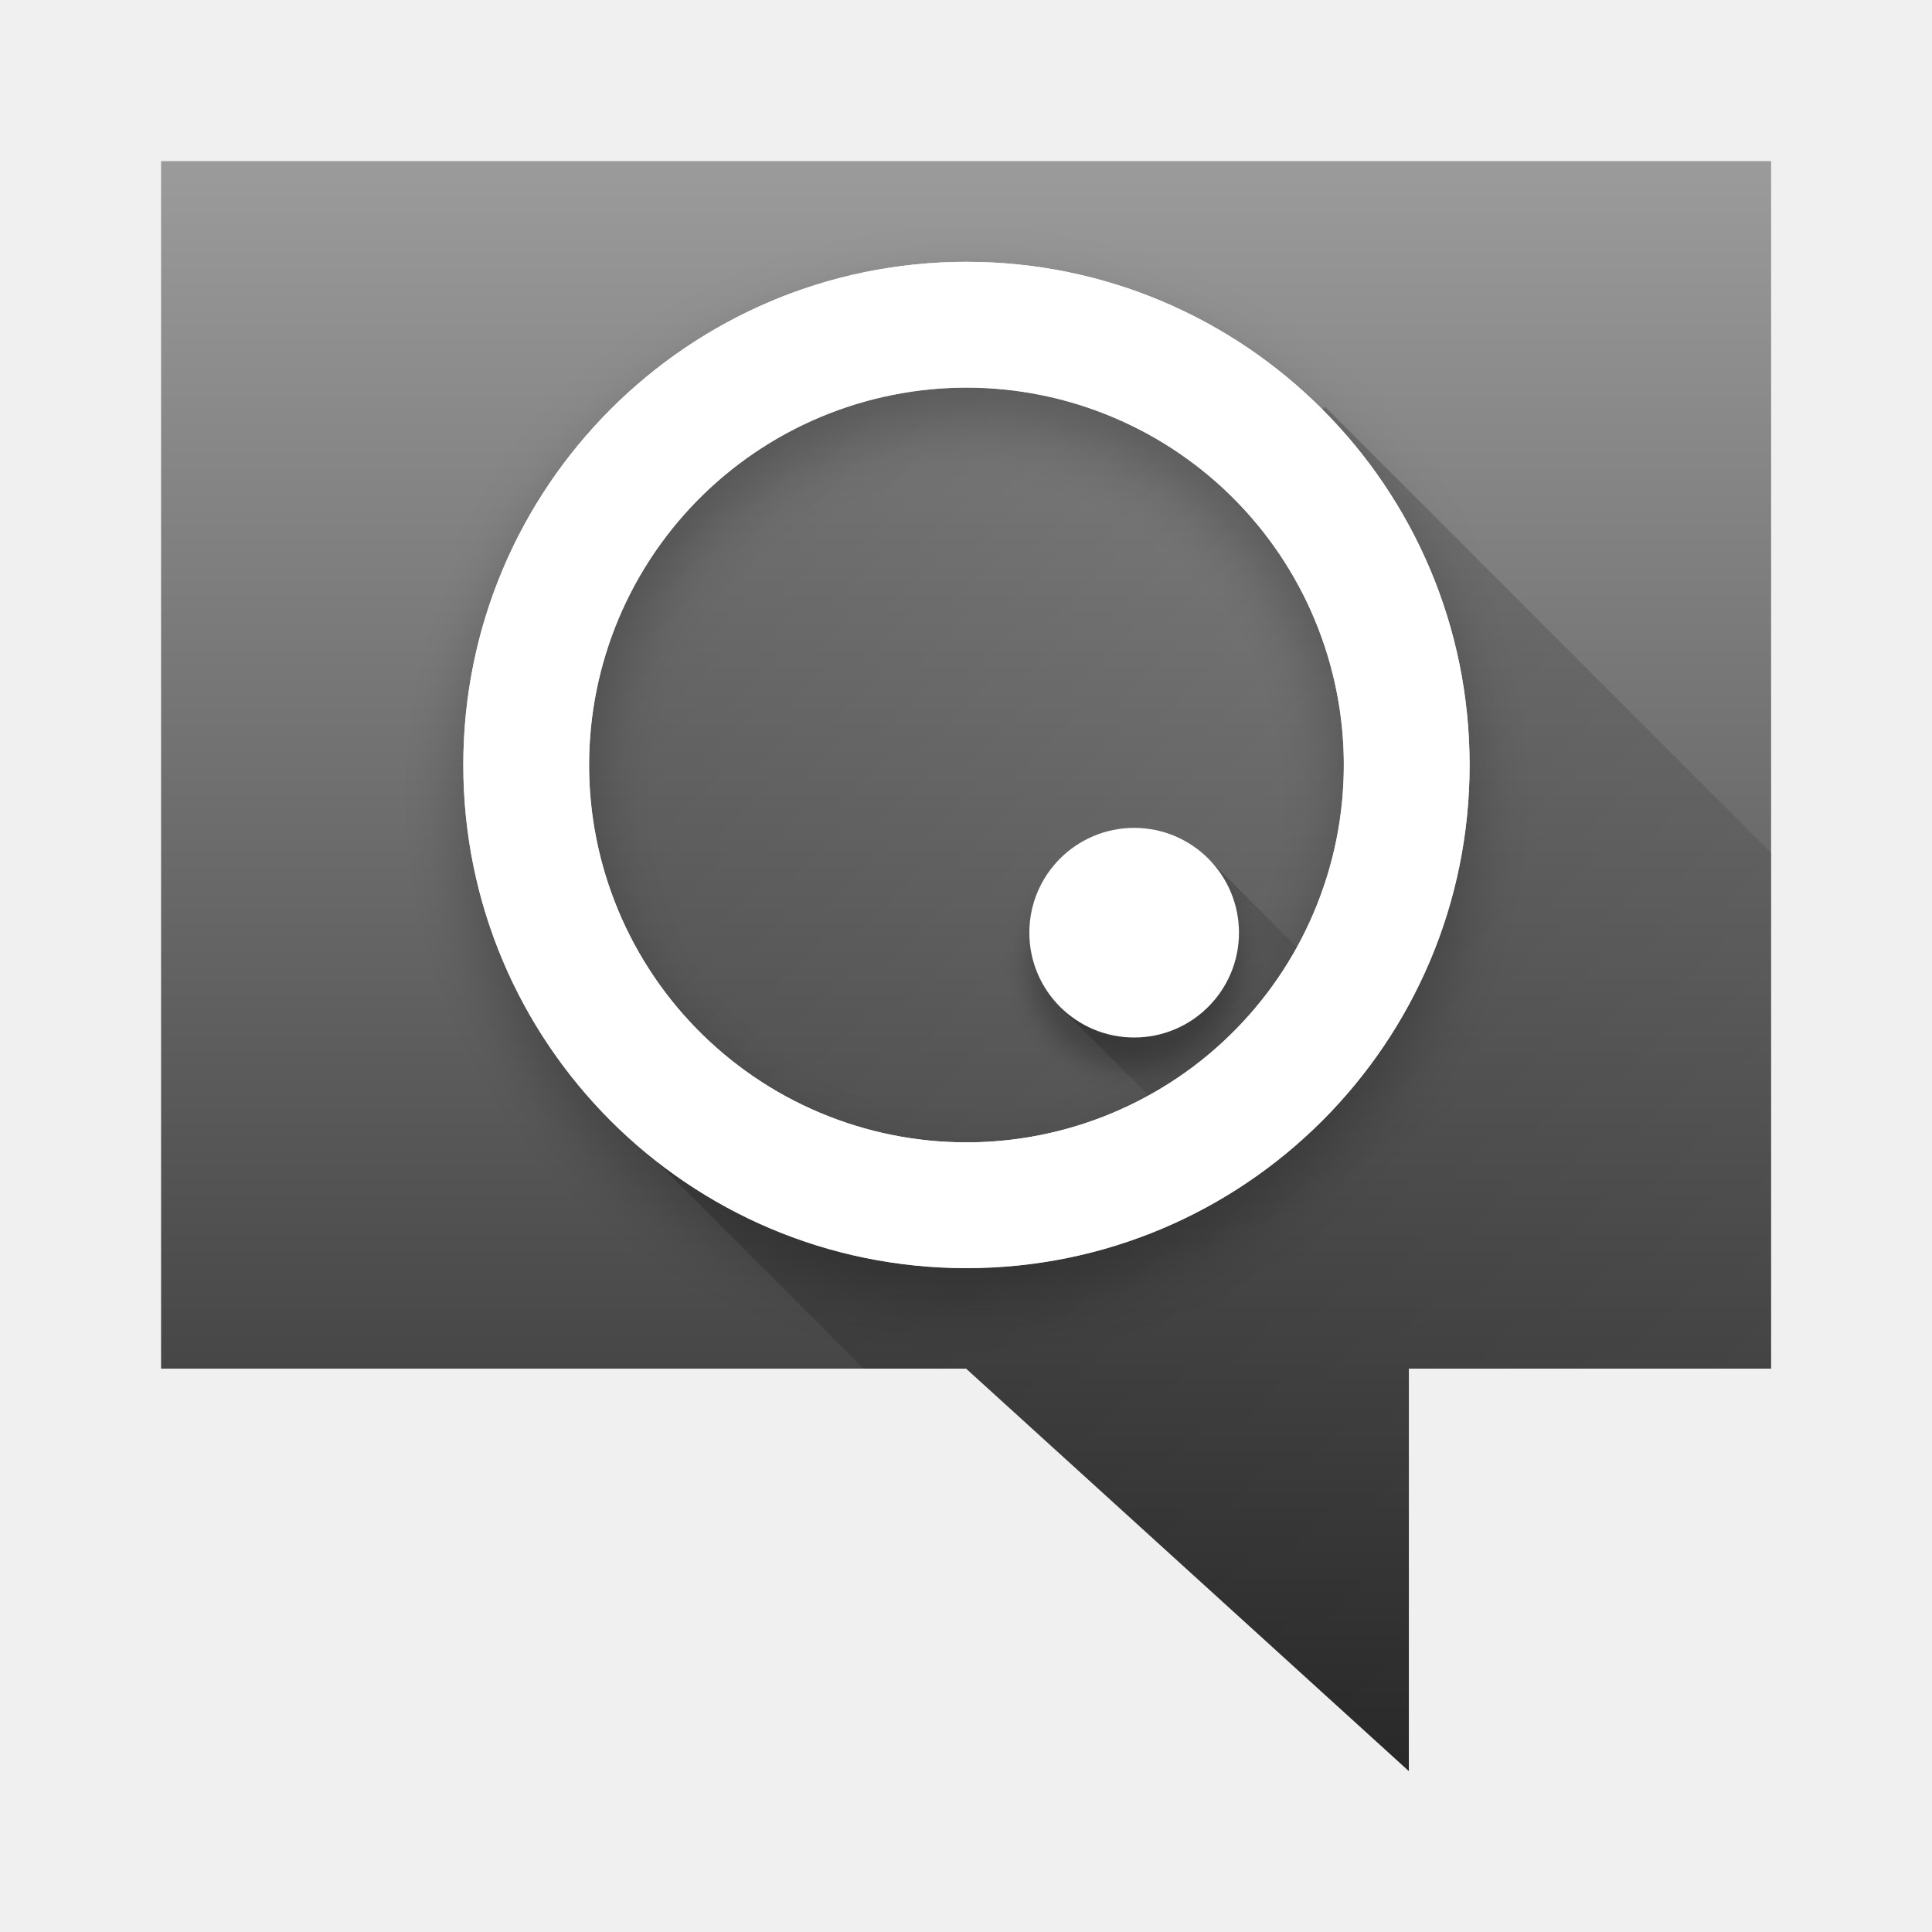
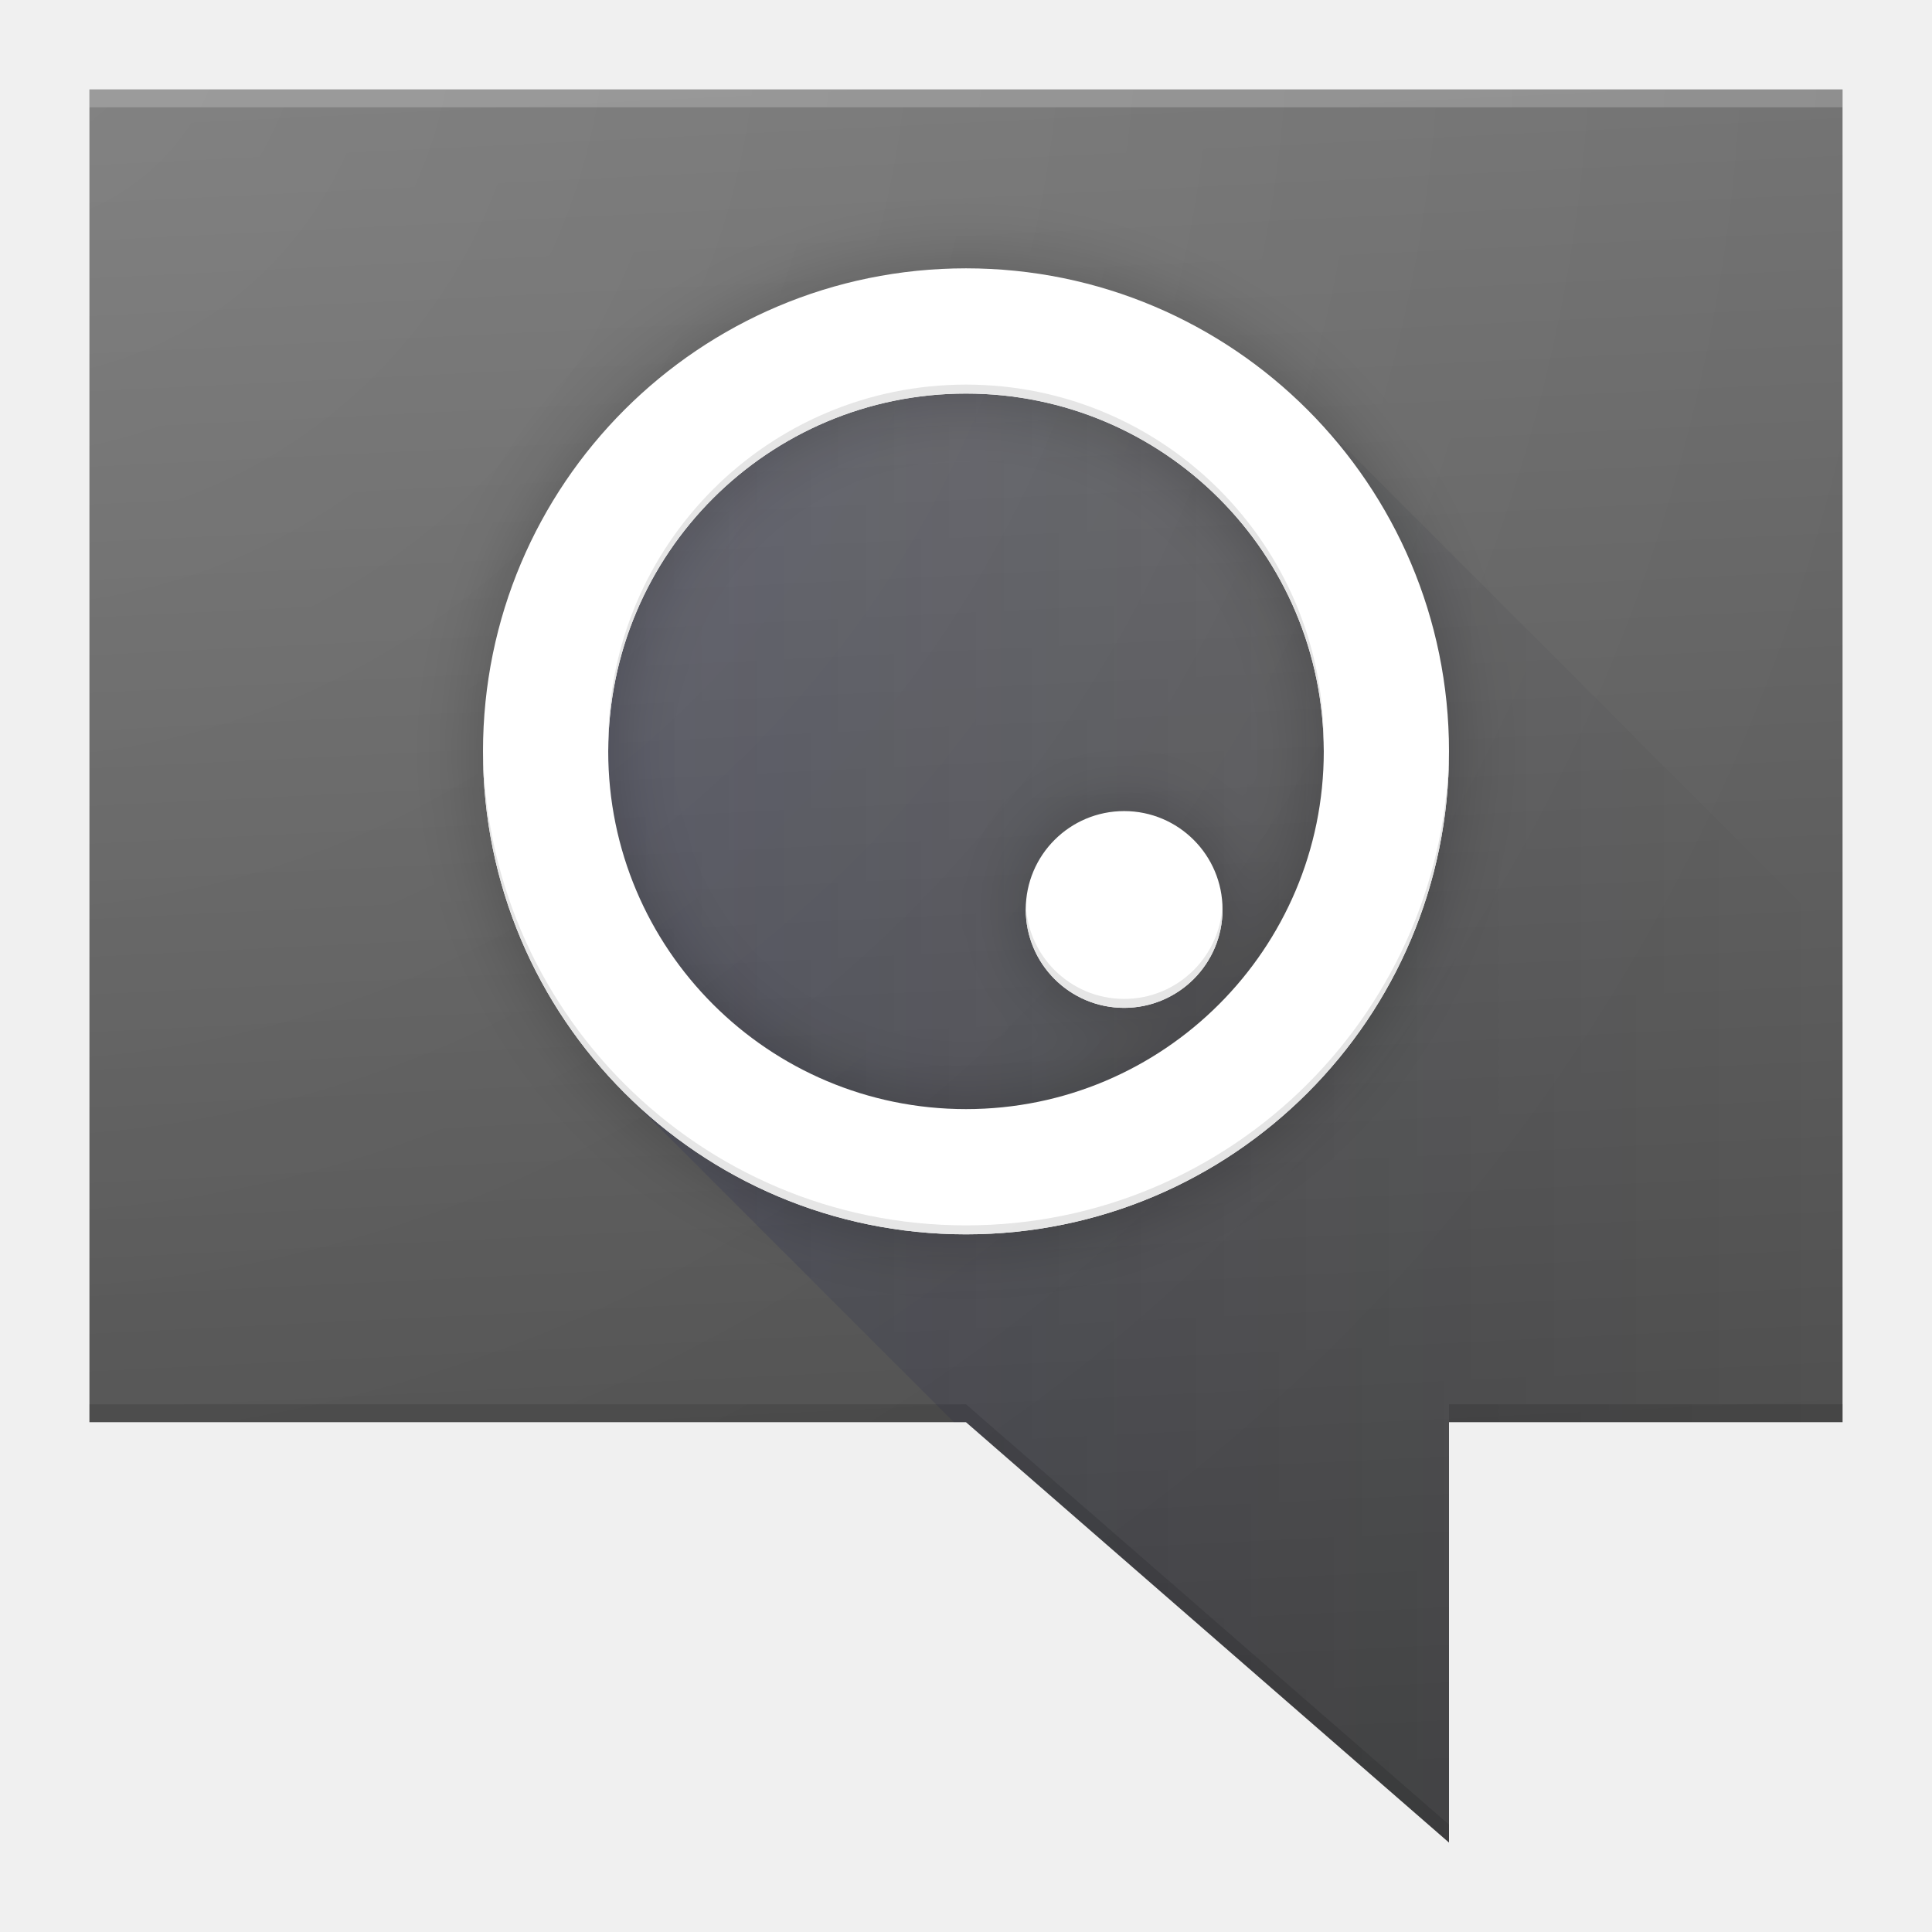
- <svg xmlns="http://www.w3.org/2000/svg" xmlns:xlink="http://www.w3.org/1999/xlink" id="svg2" height="24" width="24" version="1.1">
-   <defs id="defs4">
-     <linearGradient id="a" gradientUnits="userSpaceOnUse" x2="0" gradientTransform="matrix(4.25 0 0 4.25 378.57 349.8)" y1="44" y2="4">
-       <stop id="stop7" stop-color="#2a2a2a" offset="0" />
-       <stop id="stop9" stop-color="#9b9b9b" offset="1" />
+ <svg xmlns="http://www.w3.org/2000/svg" viewBox="0 0 108 108" version="1.1" width="24px" height="24px">
+   <defs>
+     <linearGradient id="gradientBackground" x2="5" gradientUnits="userSpaceOnUse" y2="103">
+       <stop id="gradientBackgroundStart" stop-color="#787878" offset="0" />
+       <stop id="gradientBackgroundEnd" stop-color="#474747" offset="1" />
    </linearGradient>
-     <linearGradient id="linearGradient6534" y2="173.62" xlink:href="#linearGradient6528" gradientUnits="userSpaceOnUse" x2="181.62" gradientTransform="translate(.01574 -11.199)" y1="88" x1="96" />
-     <linearGradient id="linearGradient6528">
-       <stop id="stop6530" stop-color="#000000" stop-opacity=".2" offset="0" />
-       <stop id="stop6532" stop-color="#000000" stop-opacity="0" offset="1" />
+     <linearGradient id="gradientLongShadow" y2="5" gradientUnits="userSpaceOnUse" y1="5" x2="103" x1="5">
+       <stop stop-color="#1a237e" stop-opacity=".25" offset="0" />
+       <stop stop-opacity="0" offset="1" />
    </linearGradient>
-     <linearGradient id="linearGradient6526" y2="984.36" xlink:href="#linearGradient6528" gradientUnits="userSpaceOnUse" x2="132" gradientTransform="translate(384.59 -515.76)" y1="912.36" x1="60" />
-     <filter id="filter6861" style="color-interpolation-filters:sRGB" height="1.288" width="1.288" y="-0.144" x="-0.144">
-       <feGaussianBlur id="feGaussianBlur6863" stdDeviation="1.2" />
+     <radialGradient id="gradientFinish" gradientUnits="userSpaceOnUse" cy="0" cx="0" r="108">
+       <stop stop-color="#fff" stop-opacity=".1" offset="0" />
+       <stop stop-color="#fff" stop-opacity="0" offset="1" />
+     </radialGradient>
+     <filter id="blurShadow" color-interpolation-filters="linearRGB">
+       <feGaussianBlur stdDeviation="2" />
    </filter>
-     <filter id="filter6756" style="color-interpolation-filters:sRGB">
-       <feFlood id="feFlood6758" result="flood" flood-opacity=".247" flood-color="rgb(0,0,0)" />
-       <feComposite id="feComposite6760" operator="in" result="composite1" in2="SourceGraphic" in="flood" />
-       <feGaussianBlur id="feGaussianBlur6762" stdDeviation="3" result="blur" in="composite1" />
-       <feOffset id="feOffset6764" result="offset" dx="0" dy="3" />
-       <feComposite id="feComposite6766" operator="atop" result="composite2" in2="offset" in="offset" />
-     </filter>
-     <linearGradient id="linearGradient6606" y2="120" xlink:href="#linearGradient6528" gradientUnits="userSpaceOnUse" x2="128" gradientTransform="translate(384.59 344.6)" y1="104" x1="112" />
  </defs>
-   <g id="g25" transform="matrix(.11765 0 0 .11765 -44.538 -41.153)">
-     <g id="g27" fill-rule="evenodd">
-       <path id="path29" fill="url(#a)" d="m395.57 366.8v127.5h85l46.75 42.5v-42.5h38.25v-127.5z" />
-       <g id="g4467" transform="matrix(1.1068 0 0 1.1068 -51.308 -48.237)">
-         <g id="g6353" transform="translate(384.59 344.6)">
-           <path id="path6340" d="m96 40a48 48 0 0 0 -48 48 48 48 0 0 0 48 48 48 48 0 0 0 48 -48 48 48 0 0 0 -48 -48zm0 12a36 36 0 0 1 3.594 0.18 36 36 0 0 1 3.559 0.537 36 36 0 0 1 3.486 0.891 36 36 0 0 1 3.381 1.234 36 36 0 0 1 3.24 1.565 36 36 0 0 1 3.066 1.881 36 36 0 0 1 2.865 2.178 36 36 0 0 1 2.633 2.453 36 36 0 0 1 2.375 2.703 36 36 0 0 1 2.094 2.928 36 36 0 0 1 1.791 3.121 36 36 0 0 1 1.469 3.285 36 36 0 0 1 1.135 3.414 36 36 0 0 1 0.789 3.512 36 36 0 0 1 0.434 3.572 36 36 0 0 1 0.09 2.547 36 36 0 0 1 -0.18 3.594 36 36 0 0 1 -0.537 3.559 36 36 0 0 1 -0.891 3.486 36 36 0 0 1 -1.234 3.381 36 36 0 0 1 -1.564 3.24 36 36 0 0 1 -1.881 3.068 36 36 0 0 1 -2.178 2.863 36 36 0 0 1 -2.453 2.633 36 36 0 0 1 -2.703 2.375 36 36 0 0 1 -2.928 2.094 36 36 0 0 1 -3.121 1.791 36 36 0 0 1 -3.285 1.469 36 36 0 0 1 -3.414 1.135 36 36 0 0 1 -3.512 0.789 36 36 0 0 1 -3.572 0.434 36 36 0 0 1 -2.547 0.09 36 36 0 0 1 -3.594 -0.18 36 36 0 0 1 -3.559 -0.537 36 36 0 0 1 -3.486 -0.891 36 36 0 0 1 -3.381 -1.234 36 36 0 0 1 -3.24 -1.564 36 36 0 0 1 -3.066 -1.881 36 36 0 0 1 -2.865 -2.178 36 36 0 0 1 -2.633 -2.453 36 36 0 0 1 -2.375 -2.703 36 36 0 0 1 -2.094 -2.928 36 36 0 0 1 -1.791 -3.121 36 36 0 0 1 -1.469 -3.285 36 36 0 0 1 -1.135 -3.409 36 36 0 0 1 -0.789 -3.512 36 36 0 0 1 -0.433 -3.572 36 36 0 0 1 -0.09 -2.547 36 36 0 0 1 0.18 -3.594 36 36 0 0 1 0.537 -3.559 36 36 0 0 1 0.891 -3.486 36 36 0 0 1 1.234 -3.381 36 36 0 0 1 1.565 -3.24 36 36 0 0 1 1.881 -3.066 36 36 0 0 1 2.178 -2.865 36 36 0 0 1 2.453 -2.633 36 36 0 0 1 2.703 -2.375 36 36 0 0 1 2.928 -2.094 36 36 0 0 1 3.121 -1.791 36 36 0 0 1 3.285 -1.469 36 36 0 0 1 3.414 -1.135 36 36 0 0 1 3.512 -0.789 36 36 0 0 1 3.572 -0.434 36 36 0 0 1 2.547 -0.089z" fill="#ffffff" />
-         </g>
-         <g>
-           <path id="path6518" d="m130.21 42.609-0.271 0.271c0.973 0.959 1.905 1.959 2.793 2.998 1.03 1.224 1.999 2.498 2.902 3.818 0.904 1.321 1.741 2.687 2.508 4.092 0.768 1.404 1.464 2.846 2.088 4.32 0.623 1.474 1.172 2.977 1.645 4.506 0.473 1.529 0.869 3.081 1.188 4.65 0.318 1.568 0.557 3.151 0.717 4.742 0.16 1.593 0.24 3.192 0.24 4.793-0 1.133-0.041 2.265-0.121 3.394-0.113 1.597-0.306 3.186-0.578 4.764-0.272 1.577-0.623 3.14-1.051 4.682-0.428 1.542-0.932 3.061-1.512 4.553-0.58 1.492-1.235 2.954-1.961 4.381-0.726 1.426-1.522 2.814-2.387 4.16-0.865 1.347-1.796 2.65-2.791 3.904-0.995 1.253-2.051 2.456-3.166 3.603-0.17 0.161-0.341 0.32-0.514 0.479-0.959 0.973-1.959 1.905-2.998 2.793-1.224 1.03-2.498 1.999-3.818 2.902-1.321 0.904-2.687 1.741-4.092 2.508-1.404 0.768-2.846 1.464-4.32 2.088-1.474 0.623-2.977 1.172-4.506 1.645-1.529 0.473-3.081 0.869-4.65 1.188-1.568 0.318-3.151 0.557-4.742 0.717-1.593 0.16-3.192 0.24-4.793 0.24-1.133-0-2.265-0.041-3.394-0.121-1.597-0.113-3.186-0.306-4.764-0.578-1.577-0.272-3.14-0.623-4.682-1.051-1.542-0.428-3.061-0.932-4.553-1.512-1.492-0.58-2.954-1.235-4.381-1.961-1.426-0.726-2.814-1.522-4.16-2.387-1.28-0.827-2.521-1.714-3.717-2.658l19.865 19.867h9.77l42.24 38.4v-38.4h34.561v-49.197l-42.594-42.594z" transform="translate(384.57,355.8)" fill="url(#linearGradient6534)" />
-           <path id="path6484" d="m506.04 407.15a36 36 0 0 0 -1.864 -1.737 36 36 0 0 0 -2.833 -2.219 36 36 0 0 0 -3.041 -1.925 36 36 0 0 0 -3.216 -1.612 36 36 0 0 0 -3.361 -1.284 36 36 0 0 0 -3.473 -0.941 36 36 0 0 0 -3.551 -0.59 36 36 0 0 0 -3.591 -0.232 36 36 0 0 0 -3.596 0.127 36 36 0 0 0 -3.566 0.486 36 36 0 0 0 -3.498 0.838 36 36 0 0 0 -3.397 1.185 36 36 0 0 0 -3.264 1.518 36 36 0 0 0 -3.095 1.835 36 36 0 0 0 -2.896 2.136 36 36 0 0 0 -2.668 2.414 36 36 0 0 0 -1.737 1.864 36 36 0 0 0 -2.219 2.833 36 36 0 0 0 -1.925 3.041 36 36 0 0 0 -1.612 3.216 36 36 0 0 0 -1.284 3.361 36 36 0 0 0 -0.941 3.473 36 36 0 0 0 -0.59 3.551 36 36 0 0 0 -0.232 3.591 36 36 0 0 0 0.127 3.596 36 36 0 0 0 0.486 3.566 36 36 0 0 0 0.838 3.498 36 36 0 0 0 1.185 3.397 36 36 0 0 0 1.518 3.264 36 36 0 0 0 1.835 3.095 36 36 0 0 0 2.136 2.896 36 36 0 0 0 2.414 2.668 36 36 0 0 0 1.864 1.737 36 36 0 0 0 2.833 2.219 36 36 0 0 0 3.041 1.925 36 36 0 0 0 3.216 1.612 36 36 0 0 0 3.361 1.284 36 36 0 0 0 3.473 0.941 36 36 0 0 0 3.551 0.59 36 36 0 0 0 3.591 0.232 36 36 0 0 0 3.596 -0.127 36 36 0 0 0 3.564 -0.485 36 36 0 0 0 3.5 -0.84 36 36 0 0 0 3.397 -1.185 36 36 0 0 0 3.264 -1.518 36 36 0 0 0 3.095 -1.835 36 36 0 0 0 2.896 -2.136 36 36 0 0 0 2.668 -2.414 36 36 0 0 0 1.737 -1.864 36 36 0 0 0 2.219 -2.833 36 36 0 0 0 1.925 -3.041 36 36 0 0 0 1.612 -3.216 36 36 0 0 0 1.284 -3.361 36 36 0 0 0 0.941 -3.473 36 36 0 0 0 0.59 -3.551 36 36 0 0 0 0.232 -3.591 36 36 0 0 0 -0.127 -3.596 36 36 0 0 0 -0.486 -3.566 36 36 0 0 0 -0.838 -3.498 36 36 0 0 0 -1.185 -3.397 36 36 0 0 0 -1.518 -3.264 36 36 0 0 0 -1.835 -3.095 36 36 0 0 0 -2.136 -2.896 36 36 0 0 0 -2.414 -2.668z" fill="url(#linearGradient6526)" />
-           <circle id="circle6831" opacity=".25" cx="496.59" filter="url(#filter6861)" cy="451.6" r="10" fill="#000000" />
-           <circle id="path6338" cy="448.6" cx="496.59" r="10" fill="#ffffff" />
-         </g>
-         <g id="g6738" filter="url(#filter6756)" transform="translate(384.59 344.6)">
-           <path id="path6742" d="m96 40a48 48 0 0 0 -48 48 48 48 0 0 0 48 48 48 48 0 0 0 48 -48 48 48 0 0 0 -48 -48zm0 12a36 36 0 0 1 3.594 0.18 36 36 0 0 1 3.559 0.537 36 36 0 0 1 3.486 0.891 36 36 0 0 1 3.381 1.234 36 36 0 0 1 3.24 1.565 36 36 0 0 1 3.066 1.881 36 36 0 0 1 2.865 2.178 36 36 0 0 1 2.633 2.453 36 36 0 0 1 2.375 2.703 36 36 0 0 1 2.094 2.928 36 36 0 0 1 1.791 3.121 36 36 0 0 1 1.469 3.285 36 36 0 0 1 1.135 3.414 36 36 0 0 1 0.789 3.512 36 36 0 0 1 0.434 3.572 36 36 0 0 1 0.09 2.547 36 36 0 0 1 -0.18 3.594 36 36 0 0 1 -0.537 3.559 36 36 0 0 1 -0.891 3.486 36 36 0 0 1 -1.234 3.381 36 36 0 0 1 -1.564 3.24 36 36 0 0 1 -1.881 3.068 36 36 0 0 1 -2.178 2.863 36 36 0 0 1 -2.453 2.633 36 36 0 0 1 -2.703 2.375 36 36 0 0 1 -2.928 2.094 36 36 0 0 1 -3.121 1.791 36 36 0 0 1 -3.285 1.469 36 36 0 0 1 -3.414 1.135 36 36 0 0 1 -3.512 0.789 36 36 0 0 1 -3.572 0.434 36 36 0 0 1 -2.547 0.09 36 36 0 0 1 -3.594 -0.18 36 36 0 0 1 -3.559 -0.537 36 36 0 0 1 -3.486 -0.891 36 36 0 0 1 -3.381 -1.234 36 36 0 0 1 -3.24 -1.564 36 36 0 0 1 -3.066 -1.881 36 36 0 0 1 -2.865 -2.178 36 36 0 0 1 -2.633 -2.453 36 36 0 0 1 -2.375 -2.703 36 36 0 0 1 -2.094 -2.928 36 36 0 0 1 -1.791 -3.121 36 36 0 0 1 -1.469 -3.285 36 36 0 0 1 -1.135 -3.409 36 36 0 0 1 -0.789 -3.512 36 36 0 0 1 -0.433 -3.572 36 36 0 0 1 -0.09 -2.547 36 36 0 0 1 0.18 -3.594 36 36 0 0 1 0.537 -3.559 36 36 0 0 1 0.891 -3.486 36 36 0 0 1 1.234 -3.381 36 36 0 0 1 1.565 -3.24 36 36 0 0 1 1.881 -3.066 36 36 0 0 1 2.178 -2.865 36 36 0 0 1 2.453 -2.633 36 36 0 0 1 2.703 -2.375 36 36 0 0 1 2.928 -2.094 36 36 0 0 1 3.121 -1.791 36 36 0 0 1 3.285 -1.469 36 36 0 0 1 3.414 -1.135 36 36 0 0 1 3.512 -0.789 36 36 0 0 1 3.572 -0.434 36 36 0 0 1 2.547 -0.089z" fill="#ffffff" />
-         </g>
-         <g>
-           <path id="path6443" d="m480.59 384.6a48 48 0 0 0 -48 48 48 48 0 0 0 48 48 48 48 0 0 0 48 -48 48 48 0 0 0 -48 -48zm0 12a36 36 0 0 1 3.594 0.18 36 36 0 0 1 3.559 0.537 36 36 0 0 1 3.486 0.891 36 36 0 0 1 3.381 1.234 36 36 0 0 1 3.24 1.564 36 36 0 0 1 3.066 1.881 36 36 0 0 1 2.865 2.178 36 36 0 0 1 2.633 2.453 36 36 0 0 1 2.375 2.703 36 36 0 0 1 2.094 2.928 36 36 0 0 1 1.791 3.121 36 36 0 0 1 1.469 3.285 36 36 0 0 1 1.135 3.414 36 36 0 0 1 0.789 3.512 36 36 0 0 1 0.434 3.572 36 36 0 0 1 0.09 2.547 36 36 0 0 1 -0.18 3.594 36 36 0 0 1 -0.537 3.559 36 36 0 0 1 -0.891 3.486 36 36 0 0 1 -1.234 3.381 36 36 0 0 1 -1.564 3.24 36 36 0 0 1 -1.881 3.068 36 36 0 0 1 -2.178 2.863 36 36 0 0 1 -2.453 2.633 36 36 0 0 1 -2.703 2.375 36 36 0 0 1 -2.928 2.094 36 36 0 0 1 -3.121 1.791 36 36 0 0 1 -3.285 1.469 36 36 0 0 1 -3.414 1.135 36 36 0 0 1 -3.512 0.789 36 36 0 0 1 -3.572 0.434 36 36 0 0 1 -2.547 0.09 36 36 0 0 1 -3.594 -0.18 36 36 0 0 1 -3.559 -0.537 36 36 0 0 1 -3.486 -0.891 36 36 0 0 1 -3.381 -1.234 36 36 0 0 1 -3.24 -1.564 36 36 0 0 1 -3.066 -1.881 36 36 0 0 1 -2.865 -2.178 36 36 0 0 1 -2.633 -2.453 36 36 0 0 1 -2.375 -2.703 36 36 0 0 1 -2.094 -2.928 36 36 0 0 1 -1.791 -3.121 36 36 0 0 1 -1.469 -3.285 36 36 0 0 1 -1.135 -3.414 36 36 0 0 1 -0.789 -3.512 36 36 0 0 1 -0.434 -3.572 36 36 0 0 1 -0.09 -2.547 36 36 0 0 1 0.18 -3.594 36 36 0 0 1 0.537 -3.559 36 36 0 0 1 0.891 -3.486 36 36 0 0 1 1.234 -3.381 36 36 0 0 1 1.564 -3.24 36 36 0 0 1 1.881 -3.066 36 36 0 0 1 2.178 -2.865 36 36 0 0 1 2.453 -2.633 36 36 0 0 1 2.703 -2.375 36 36 0 0 1 2.928 -2.094 36 36 0 0 1 3.121 -1.791 36 36 0 0 1 3.285 -1.469 36 36 0 0 1 3.414 -1.135 36 36 0 0 1 3.512 -0.789 36 36 0 0 1 3.572 -0.434 36 36 0 0 1 2.547 -0.09z" fill="#ffffff" />
-           <path id="path6598" d="m503.76 441.63-0.104-0.104-0.004 0.004a10 10 0 0 1 0.107 0.1z" fill-rule="evenodd" fill="#000000" />
-           <path id="path6596" d="m489.52 455.67-0.004 0.004 8.426 8.426a36 36 0 0 0 2.096 -1.203 36 36 0 0 0 2.928 -2.094 36 36 0 0 0 2.703 -2.375 36 36 0 0 0 2.453 -2.633 36 36 0 0 0 2.178 -2.863 36 36 0 0 0 1.807 -2.949l-8.346-8.346a10 10 0 0 1 0.66 0.75 10 10 0 0 1 0.58 0.814 10 10 0 0 1 0.498 0.867 10 10 0 0 1 0.408 0.912 10 10 0 0 1 0.314 0.947 10 10 0 0 1 0.221 0.977 10 10 0 0 1 0.119 0.992 10 10 0 0 1 0.025 0.707 10 10 0 0 1 -0.051 0.998 10 10 0 0 1 -0.148 0.988 10 10 0 0 1 -0.248 0.969 10 10 0 0 1 -0.342 0.939 10 10 0 0 1 -0.436 0.9 10 10 0 0 1 -0.521 0.852 10 10 0 0 1 -0.605 0.795 10 10 0 0 1 -0.682 0.732 10 10 0 0 1 -0.75 0.66 10 10 0 0 1 -0.814 0.58 10 10 0 0 1 -0.867 0.498 10 10 0 0 1 -0.912 0.408 10 10 0 0 1 -0.947 0.314 10 10 0 0 1 -0.977 0.221 10 10 0 0 1 -0.992 0.119 10 10 0 0 1 -0.707 0.025 10 10 0 0 1 -0.998 -0.051 10 10 0 0 1 -0.988 -0.148 10 10 0 0 1 -0.969 -0.248 10 10 0 0 1 -0.939 -0.342 10 10 0 0 1 -0.9 -0.436 10 10 0 0 1 -0.852 -0.521 10 10 0 0 1 -0.795 -0.605 10 10 0 0 1 -0.625 -0.582z" fill-rule="evenodd" fill="url(#linearGradient6606)" />
-         </g>
-       </g>
-     </g>
-   </g>
+   <path fill="url(#gradientBackground)" d="M5,5 103,5 103,79.5 81,79.5 81,103 54,79.5 5,79.5 Z" />
+   <path fill="#ffffff" fill-opacity=".2" d="M5,5 103,5 103,6 5,6 Z" />
+   <path fill="#212121" fill-opacity=".2" d="M5,78.5 54,78.5 81,102 81,78.5 103,78.5 103,79.5 81,79.5 81,103 54,79.5 5,79.5 Z" />
+   <path fill="url(#gradientLongShadow)" d="M34.91 61.09 a 27,27 0 0,1 38.18,-38.18 L 103,52.82 103,79.5 81,79.5 81,103 54,79.5 53.32,79.5" />
+   <path filter="url(#blurShadow)" fill-opacity=".25" fill="#000000" d="M27 42a 27,27 0 1,0 54,0 h-7 a20,20 0 0,1 -40,0 a20,20 0 0,1 40,0 h7 a 27,27 0 1,0 -54,0 M57.34 50.84 a 5.5,5.5 0 1,0 11,0 a 5.5,5.5 0 1,0 -11,0" />
+   <path fill="#ffffff" d="M27 42a 27,27 0 1,0 54,0 h-7 a20,20 0 0,1 -40,0 a20,20 0 0,1 40,0 h7 a 27,27 0 1,0 -54,0 M57.34 50.84 a 5.5,5.5 0 1,0 11,0 a 5.5,5.5 0 1,0 -11,0" />
+   <path fill="#e5e5e5" d="M34 41.5 v0.5 a 20,20 0 0,1 40,0 v-0.5 a 20,20 0 1,0 -40,0 h-7 v0.5 a 27,27 0 1,0 54,0 v-0.5 a 27,27 0 0,1 -54,0 M57.34 50.34 v0.5 a 5.5,5.5 0 1,0 11,0 v-0.5 a 5.5,5.5 0 0,1 -11,0" />
+   <path fill="url(#gradientFinish)" d="M5,5 103,5 103,79.5 81,79.5 81,103 54,79.5 5,79.5 Z" />
</svg>
